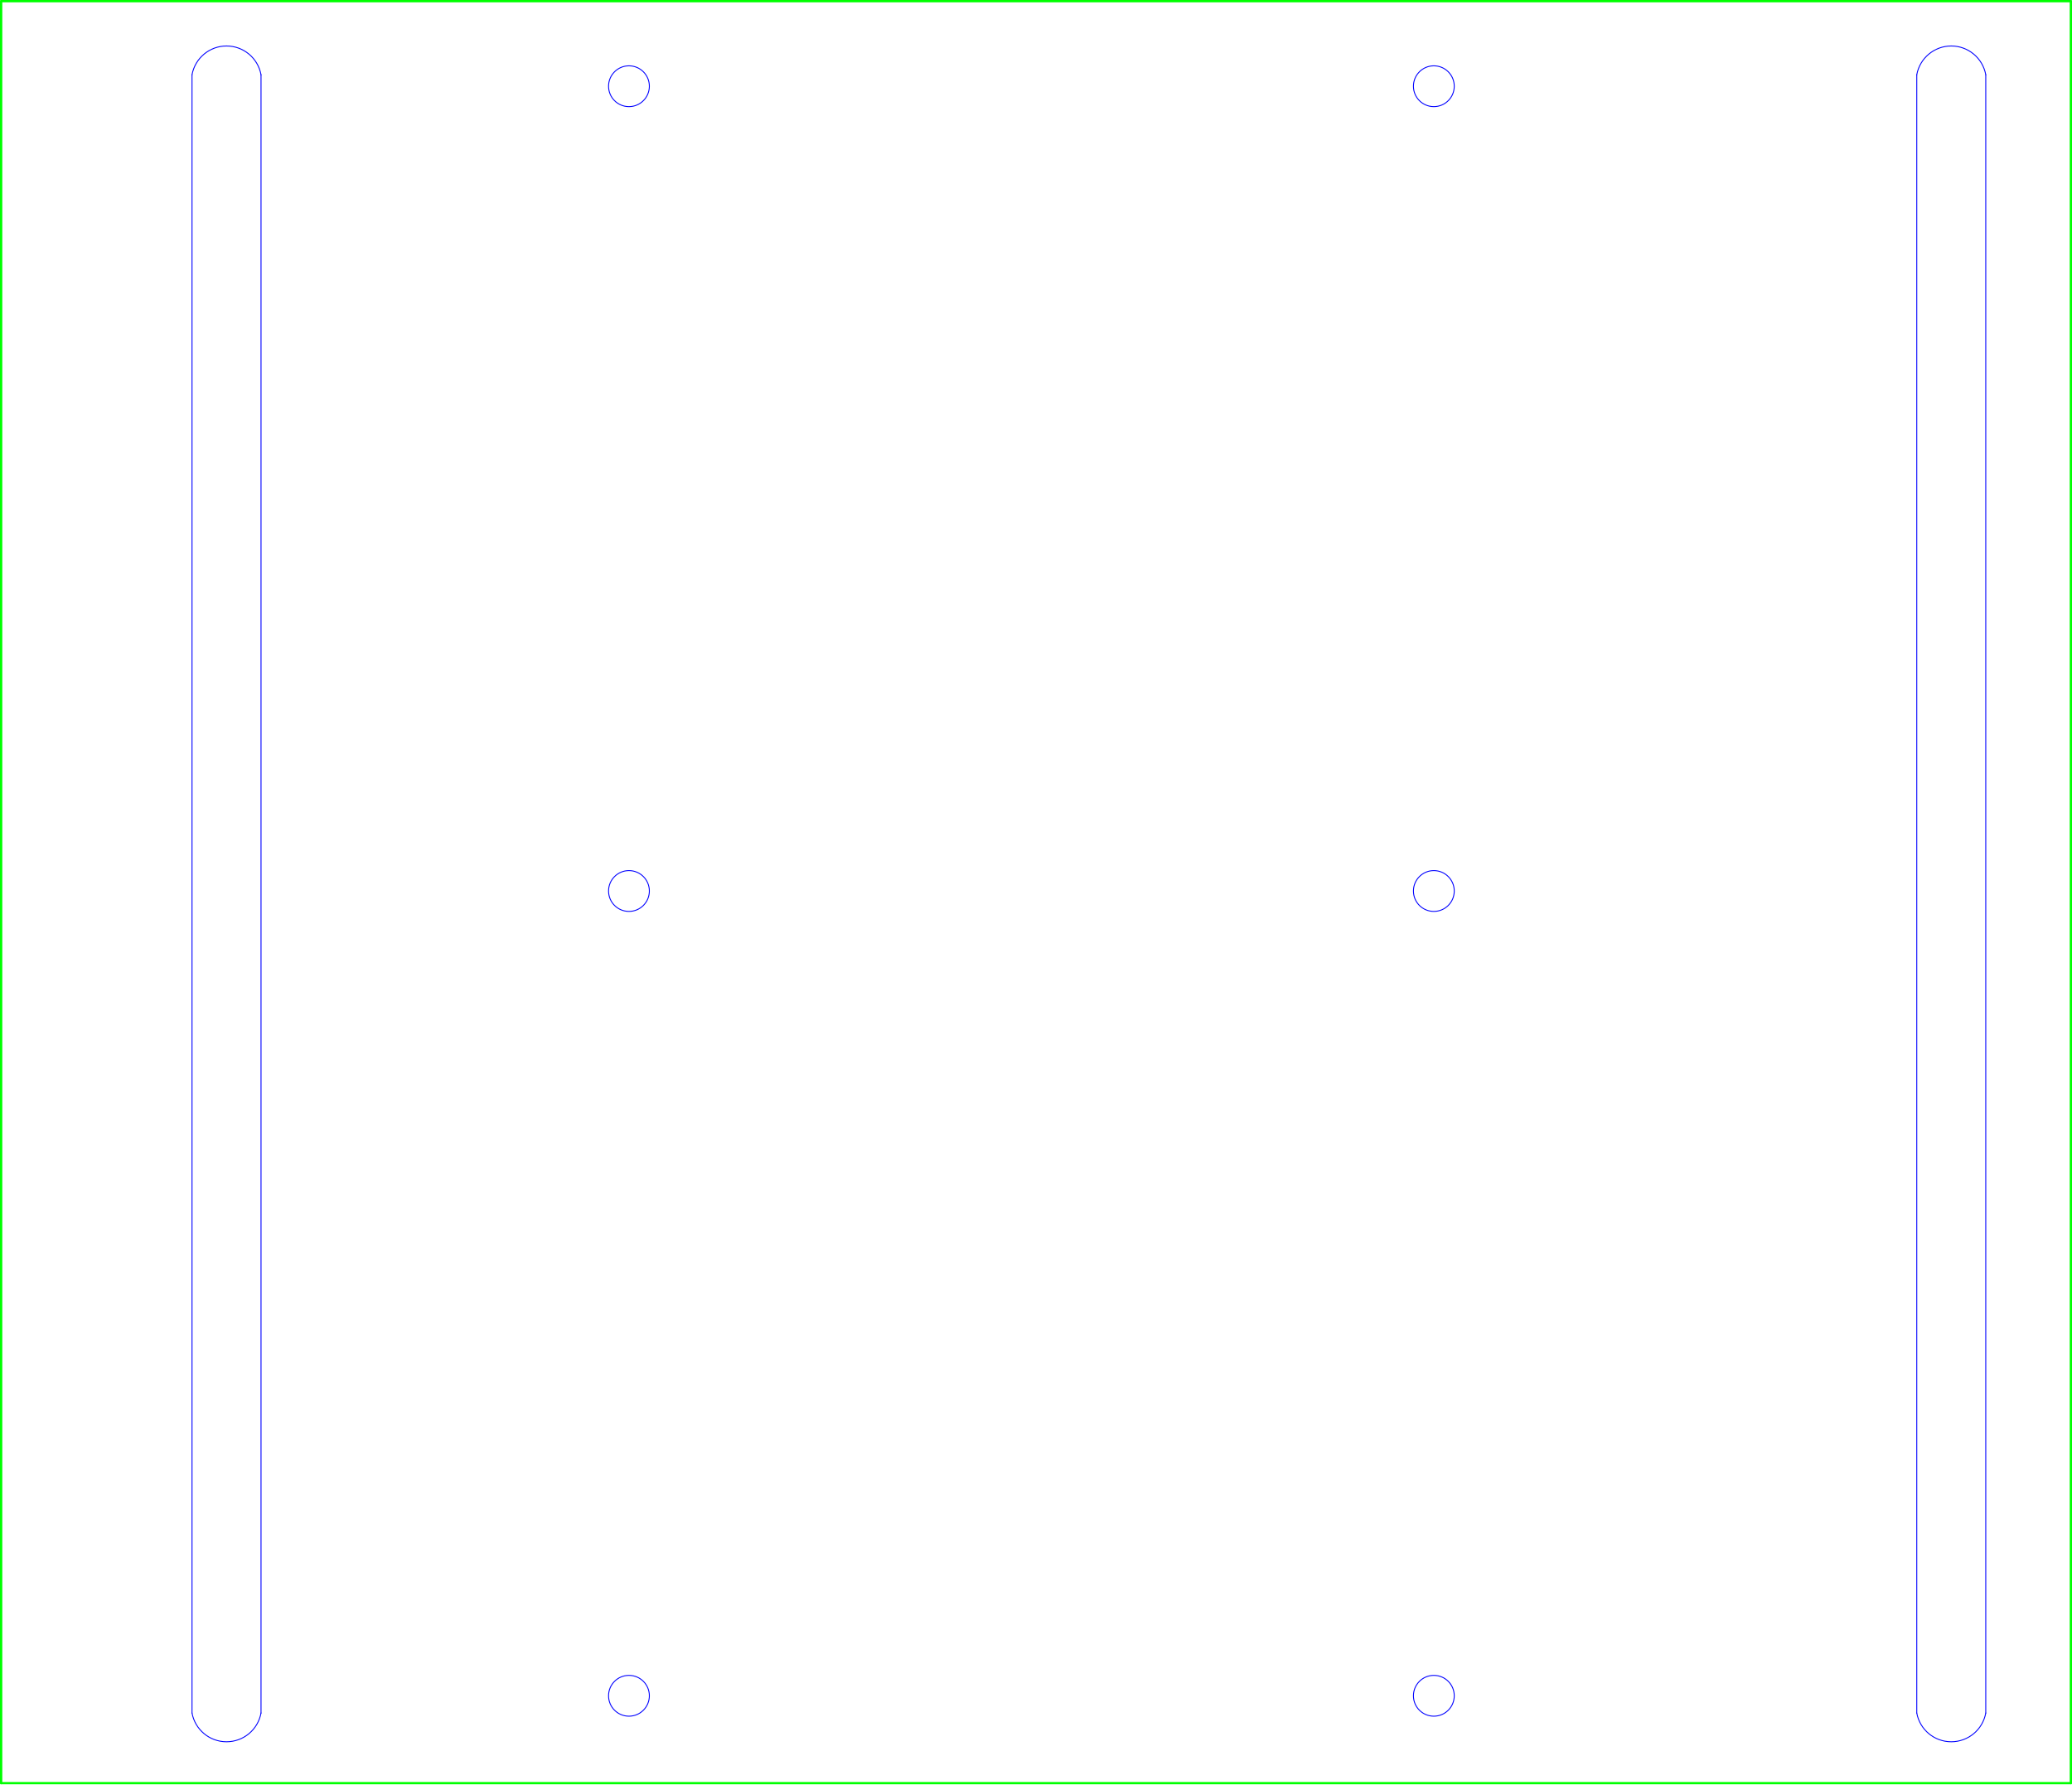
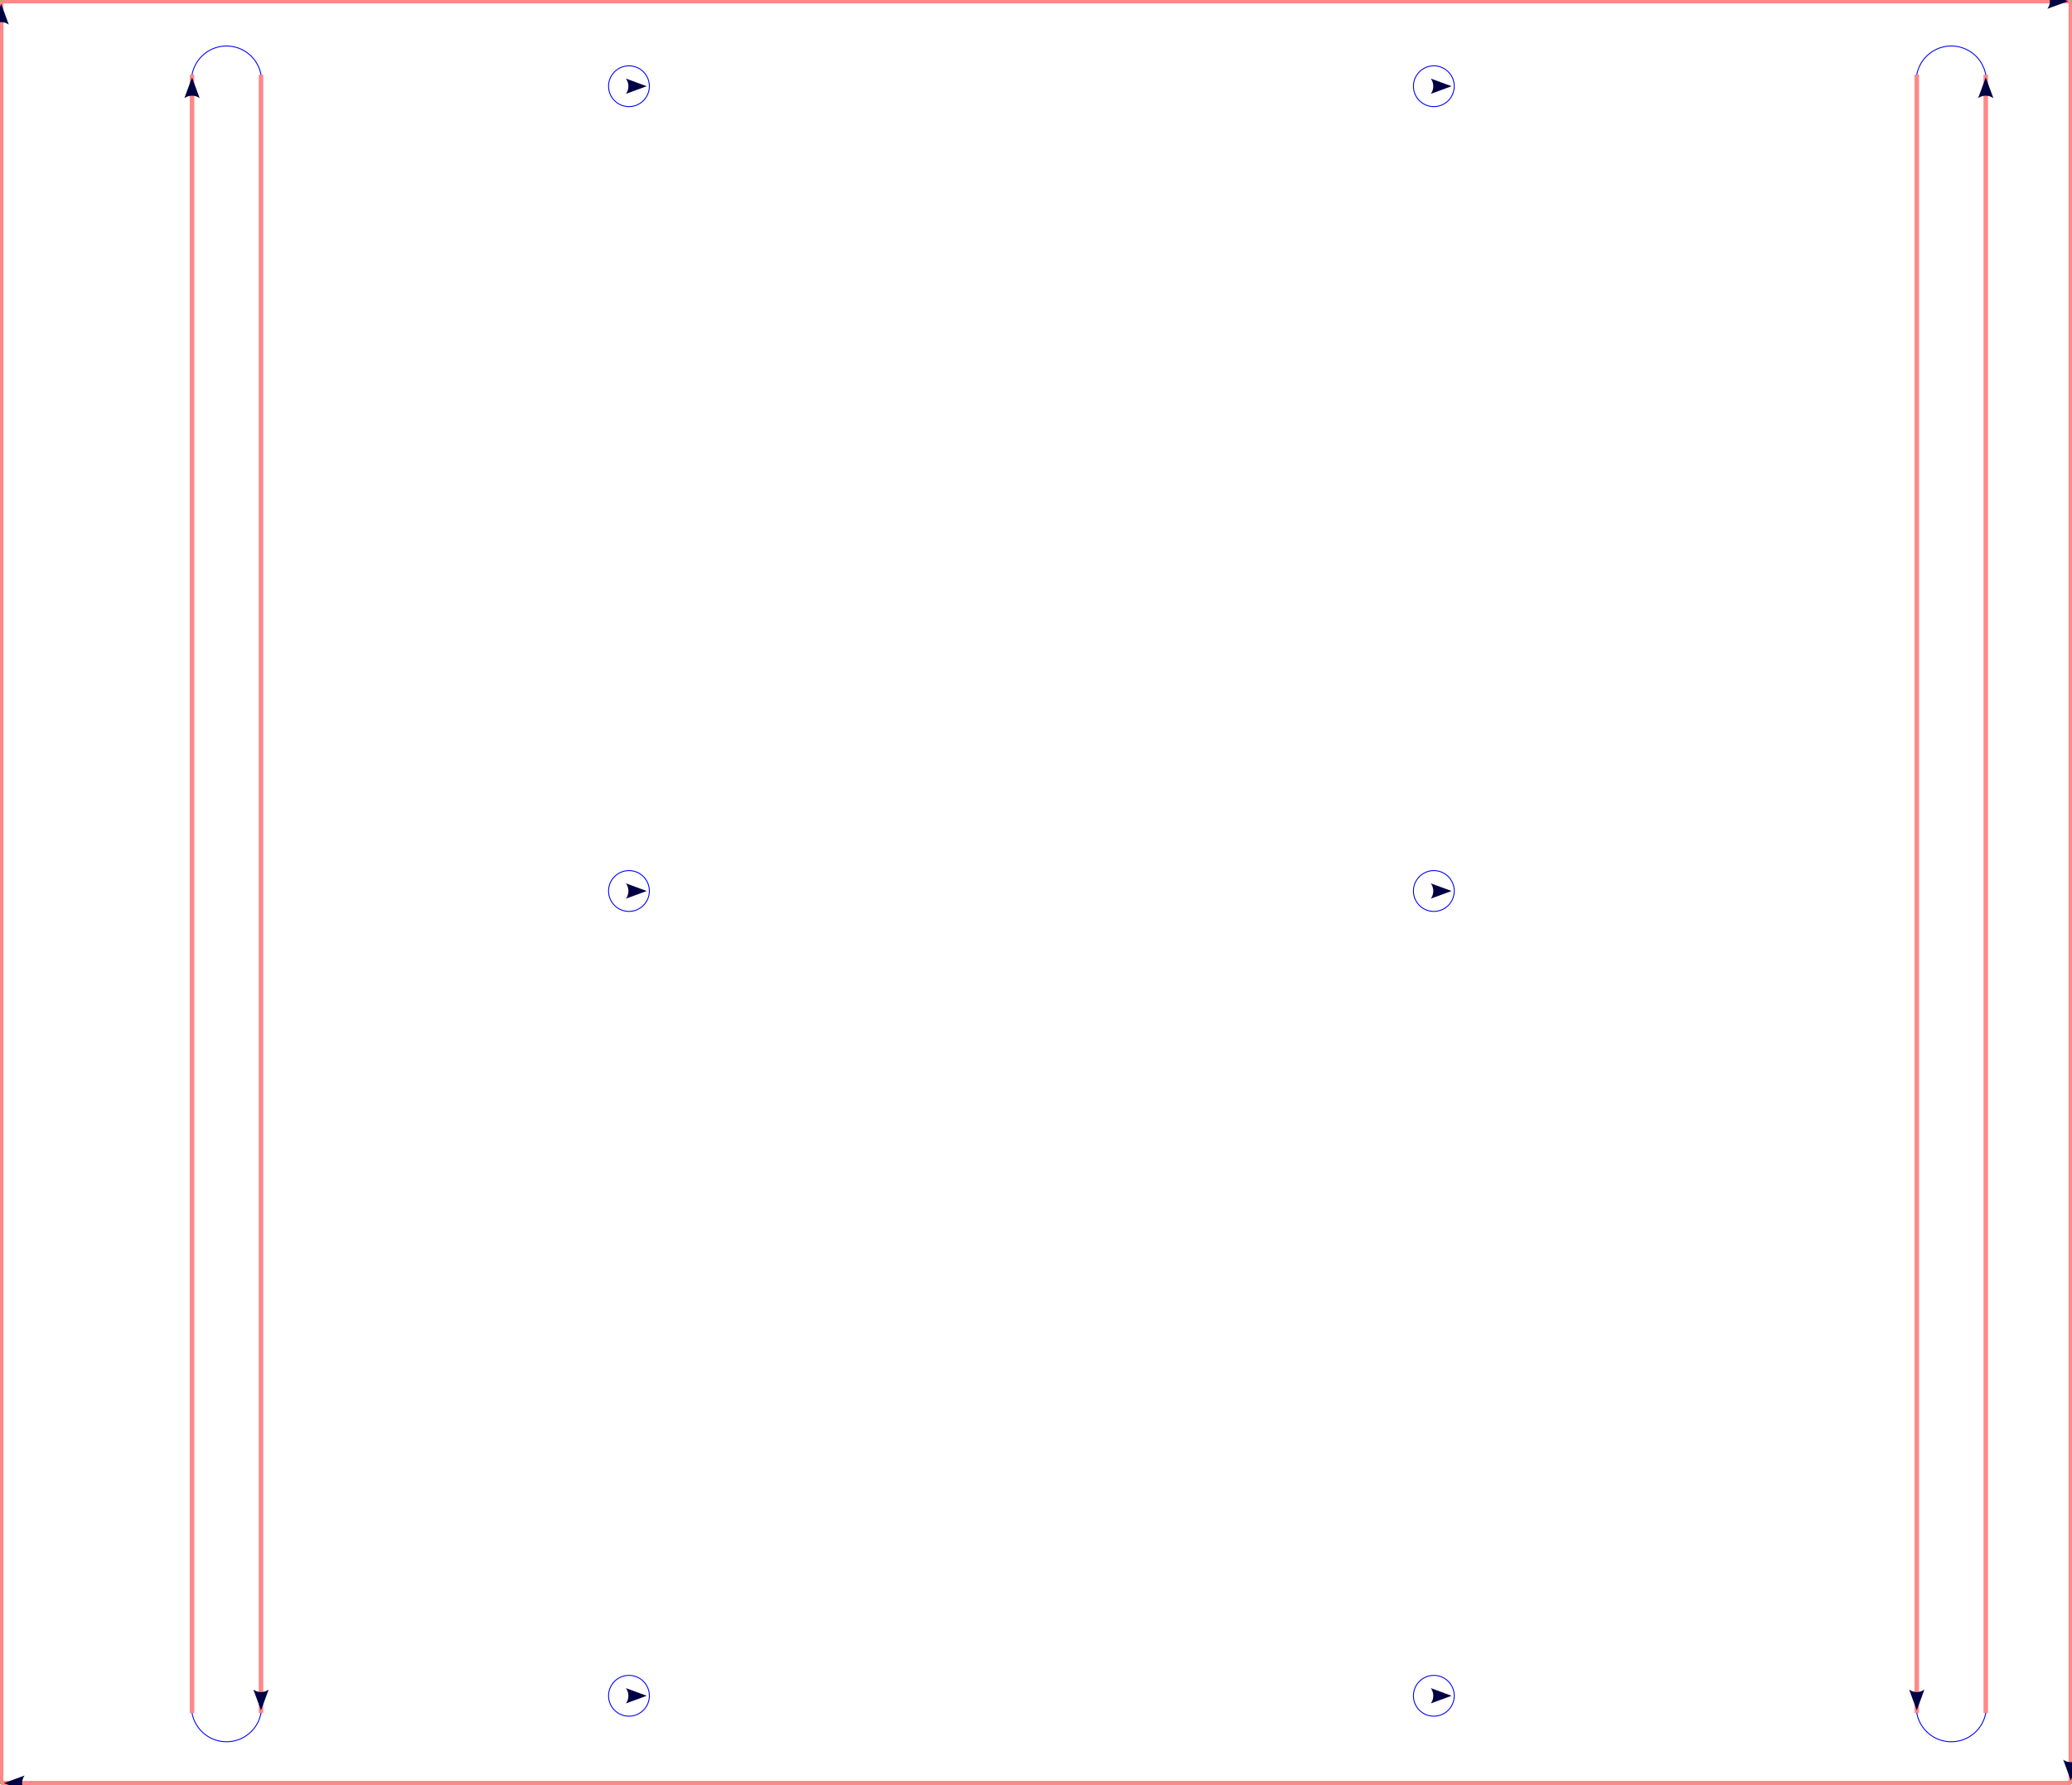
- <svg xmlns="http://www.w3.org/2000/svg" version="1.1" width="457.708mm" height="394.208mm" viewBox="-11.938 -374.65 457.708 394.208">
-   <defs>
-     <style type="text/css">
- 
+ <svg xmlns="http://www.w3.org/2000/svg" version="1.1" width="457.708mm" height="394.208mm" viewBox="-11.938 -374.65 457.708 394.208" id="svg2">
+   <defs id="defs8">
+     <style type="text/css" id="style10">
path.l20 {stroke:#00ff00; fill:none; }
line.l20 {stroke:#00ff00; fill:none; }
circle.l20 {stroke:#00ff00; fill:none; }
circle.j20 {fill:#00ff00; }
rect.l20 {fill:#00ff00; }
text.l20 {font-family:sans-serif; fill:#00ff00; }
polygon.l20 {fill:#00ff00; }
path.l21 {stroke:#0000ff; fill:none; }
line.l21 {stroke:#0000ff; fill:none; }
circle.l21 {stroke:#0000ff; fill:none; }
circle.j21 {fill:#0000ff; }
rect.l21 {fill:#0000ff; }
text.l21 {font-family:sans-serif; fill:#0000ff; }
polygon.l21 {fill:#0000ff; }
- 
</style>
  </defs>
-   <g id="surface0">
-     <circle class="l21" cx="127" cy="-177.8" r="4.508" style="stroke-width:0.203" />
-     <circle class="l21" cx="127" cy="-355.6" r="4.508" style="stroke-width:0.203" />
-     <circle class="l21" cx="304.8" cy="-355.6" r="4.508" style="stroke-width:0.203" />
-     <circle class="l21" cx="304.8" cy="-177.8" r="4.508" style="stroke-width:0.203" />
-     <circle class="l21" cx="304.8" cy="0" r="4.508" style="stroke-width:0.203" />
-     <circle class="l21" cx="127" cy="0" r="4.508" style="stroke-width:0.203" />
-     <line class="l20" x1="-11.684" y1="19.304" x2="-11.684" y2="-374.396" style="stroke-width:0.508; stroke-linecap:round" />
-     <line class="l20" x1="-11.684" y1="-374.396" x2="445.516" y2="-374.396" style="stroke-width:0.508; stroke-linecap:round" />
-     <line class="l20" x1="445.516" y1="-374.396" x2="445.516" y2="19.304" style="stroke-width:0.508; stroke-linecap:round" />
-     <line class="l20" x1="445.516" y1="19.304" x2="-11.684" y2="19.304" style="stroke-width:0.508; stroke-linecap:round" />
-     <line class="l21" x1="30.48" y1="3.81" x2="30.48" y2="-358.14" style="stroke-width:0.203; stroke-linecap:round" />
-     <path class="l21" d="M 45.72,-358.14 A 7.747 7.747 0 0 0 30.48,-358.14" style="stroke-width:0.203; stroke-linecap:round" />
-     <line class="l21" x1="45.72" y1="-358.14" x2="45.72" y2="3.81" style="stroke-width:0.203; stroke-linecap:round" />
-     <path class="l21" d="M 30.48,3.81 A 7.747 7.747 0 0 0 45.72,3.81" style="stroke-width:0.203; stroke-linecap:round" />
-     <path class="l21" d="M 411.48,3.81 A 7.747 7.747 0 0 0 426.72,3.81" style="stroke-width:0.203; stroke-linecap:round" />
-     <line class="l21" x1="426.72" y1="3.81" x2="426.72" y2="-358.14" style="stroke-width:0.203; stroke-linecap:round" />
-     <path class="l21" d="M 426.72,-358.14 A 7.747 7.747 0 0 0 411.48,-358.14" style="stroke-width:0.203; stroke-linecap:round" />
-     <line class="l21" x1="411.48" y1="-358.14" x2="411.48" y2="3.81" style="stroke-width:0.203; stroke-linecap:round" />
+   <g id="layer1">
+     <g transform="translate(-7.7199504e-8,-1.2235633e-5)" id="surface0">
+       <path style="fill:none;stroke:#0000ff;stroke-width:0.203" d="m 131.508,-177.8 c 0,2.49 -2.019,4.508 -4.508,4.508 -2.49,0 -4.508,-2.019 -4.508,-4.508 0,-2.49 2.019,-4.508 4.508,-4.508 2.49,0 4.508,2.019 4.508,4.508 z" id="circle13" />
+       <path style="fill:none;stroke:#0000ff;stroke-width:0.203" d="m 131.508,-355.6 c 0,2.49 -2.019,4.508 -4.508,4.508 -2.49,0 -4.508,-2.019 -4.508,-4.508 0,-2.49 2.019,-4.508 4.508,-4.508 2.49,0 4.508,2.019 4.508,4.508 z" id="circle15" />
+       <path style="fill:none;stroke:#0000ff;stroke-width:0.203" d="m 309.308,-355.6 c 0,2.49 -2.019,4.508 -4.508,4.508 -2.49,0 -4.508,-2.019 -4.508,-4.508 0,-2.49 2.019,-4.508 4.508,-4.508 2.49,0 4.508,2.019 4.508,4.508 z" id="circle17" />
+       <path style="fill:none;stroke:#0000ff;stroke-width:0.203" d="m 309.308,-177.8 c 0,2.49 -2.019,4.508 -4.508,4.508 -2.49,0 -4.508,-2.019 -4.508,-4.508 0,-2.49 2.019,-4.508 4.508,-4.508 2.49,0 4.508,2.019 4.508,4.508 z" id="circle19" />
+       <path style="fill:none;stroke:#0000ff;stroke-width:0.203" d="m 309.308,0 c 0,2.49 -2.019,4.509 -4.508,4.509 -2.49,0 -4.508,-2.019 -4.508,-4.509 0,-2.49 2.019,-4.509 4.508,-4.509 2.49,0 4.508,2.019 4.508,4.509 z" id="circle21" />
+       <path style="fill:none;stroke:#0000ff;stroke-width:0.203" d="m 131.508,0 c 0,2.49 -2.019,4.509 -4.508,4.509 -2.49,0 -4.508,-2.019 -4.508,-4.509 0,-2.49 2.019,-4.509 4.508,-4.509 2.49,0 4.508,2.019 4.508,4.509 z" id="circle23" />
+       <path style="fill:none;stroke:#00ff00;stroke-width:0.508;stroke-linecap:round" d="m -11.684,19.304 0,-393.7" id="line25" />
+       <path style="fill:none;stroke:#00ff00;stroke-width:0.508;stroke-linecap:round" d="m -11.684,-374.396 457.2,0" id="line27" />
+       <path style="fill:none;stroke:#00ff00;stroke-width:0.508;stroke-linecap:round" d="m 445.516,-374.396 0,393.7" id="line29" />
+       <path style="fill:none;stroke:#00ff00;stroke-width:0.508;stroke-linecap:round" d="m 445.516,19.304 -457.2,0" id="line31" />
+       <path style="fill:none;stroke:#0000ff;stroke-width:0.203;stroke-linecap:round" d="m 30.48,3.81 0,-361.95" id="line33" />
+       <path class="l21" d="M 45.72,-358.14 A 7.747 7.747 0 0 0 30.48,-358.14" style="stroke-width:0.203; stroke-linecap:round" id="path35" />
+       <path style="fill:none;stroke:#0000ff;stroke-width:0.203;stroke-linecap:round" d="m 45.72,-358.14 0,361.95" id="line37" />
+       <path class="l21" d="M 30.48,3.81 A 7.747 7.747 0 0 0 45.72,3.81" style="stroke-width:0.203; stroke-linecap:round" id="path39" />
+       <path class="l21" d="M 411.48,3.81 A 7.747 7.747 0 0 0 426.72,3.81" style="stroke-width:0.203; stroke-linecap:round" id="path41" />
+       <path style="fill:none;stroke:#0000ff;stroke-width:0.203;stroke-linecap:round" d="m 426.72,3.81 0,-361.95" id="line43" />
+       <path class="l21" d="M 426.72,-358.14 A 7.747 7.747 0 0 0 411.48,-358.14" style="stroke-width:0.203; stroke-linecap:round" id="path45" />
+       <path style="fill:none;stroke:#0000ff;stroke-width:0.203;stroke-linecap:round" d="m 411.48,-358.14 0,361.95" id="line47" />
+     </g>
+     <g transform="translate(-28.39634,-1354.672)" gcodetools="Gcodetools orientation group" id="g3089">
+       <g gcodetools="Gcodetools orientation point (2 points)" id="g3091">
+         <path d="m 0,1396.8 2.938,-6.344 0.812,1.906 6.844,-6.844 0,0 0.688,0.688 -6.844,6.844 1.906,0.812 z" gcodetools="Gcodetools orientation point arrow" style="fill:#000000;stroke:none" id="path3093" />
+         <text gcodetools="Gcodetools orientation point text" style="font-size:10px;font-style:normal;font-variant:normal;font-weight:normal;font-stretch:normal;fill:#000000;fill-opacity:1;stroke:none;font-family:DejaVu Sans" x="10" y="1386.8" xml:space="preserve" id="text3095">
+           <tspan x="10" y="1386.8" id="tspan3097">(0.0; 0.0; 0.0)</tspan>
+         </text>
+       </g>
+       <g gcodetools="Gcodetools orientation point (2 points)" id="g3099">
+         <path d="m 450,1396.8 2.938,-6.344 0.812,1.906 6.844,-6.844 0,0 0.688,0.688 -6.844,6.844 1.906,0.812 z" gcodetools="Gcodetools orientation point arrow" style="fill:#000000;stroke:none" id="path3101" />
+         <text gcodetools="Gcodetools orientation point text" style="font-size:10px;font-style:normal;font-variant:normal;font-weight:normal;font-stretch:normal;fill:#000000;fill-opacity:1;stroke:none;font-family:DejaVu Sans" x="460" y="1386.8" xml:space="preserve" id="text3103">
+           <tspan x="460" y="1386.8" id="tspan3105">(15.950; 0.0; 0.0010000000475)</tspan>
+         </text>
+       </g>
+     </g>
+     <g id="g3177" transform="matrix(1,0,0,1,1430.445,1518.821)" gcodetools="Gcodetools tool definition">
+       <path id="path3179" d="m -20,-20 l 400,0 0,370 -400,0 z " style="fill:#00ff00;fill-opacity:0.5;stroke:#444444; stroke-width:1px;" gcodetools="Gcodetools tool background" />
+       <g id="g3181" gcodetools="Gcodetools tool parameter">
+         <text id="text3183" xml:space="preserve" y="0" x="0" style="font-family:DejaVu Sans;font-style:normal;font-variant:normal;font-weight:normal;font-stretch:normal;font-family:DejaVu Sans;fill:#000000;fill-opacity:1;stroke:none;font-size:20px;" gcodetools="Gcodetools tool definition field name">
+           <tspan id="tspan3185" y="0" x="0">name</tspan>
+         </text>
+         <text id="text3187" xml:space="preserve" y="0" x="150" style="font-family:DejaVu Sans;font-style:normal;font-variant:normal;font-weight:normal;font-stretch:normal;font-family:DejaVu Sans;fill:#000000;fill-opacity:1;stroke:none;font-size:20px;" gcodetools="Gcodetools tool definition field value">
+           <tspan id="tspan3189" y="0" x="150">Default tool</tspan>
+         </text>
+       </g>
+       <g id="g3191" gcodetools="Gcodetools tool parameter">
+         <text id="text3193" xml:space="preserve" y="20" x="0" style="font-family:DejaVu Sans;font-style:normal;font-variant:normal;font-weight:normal;font-stretch:normal;font-family:DejaVu Sans;fill:#000000;fill-opacity:1;stroke:none;font-size:10px;" gcodetools="Gcodetools tool definition field name">
+           <tspan id="tspan3195" y="20" x="0">id</tspan>
+         </text>
+         <text id="text3197" xml:space="preserve" y="20" x="150" style="font-family:DejaVu Sans;font-style:normal;font-variant:normal;font-weight:normal;font-stretch:normal;font-family:DejaVu Sans;fill:#000000;fill-opacity:1;stroke:none;font-size:10px;" gcodetools="Gcodetools tool definition field value">
+           <tspan id="tspan3199" y="20" x="150">default tool</tspan>
+         </text>
+       </g>
+       <g id="g3201" gcodetools="Gcodetools tool parameter">
+         <text id="text3203" xml:space="preserve" y="35" x="0" style="font-family:DejaVu Sans;font-style:normal;font-variant:normal;font-weight:normal;font-stretch:normal;font-family:DejaVu Sans;fill:#000000;fill-opacity:1;stroke:none;font-size:10px;" gcodetools="Gcodetools tool definition field name">
+           <tspan id="tspan3205" y="35" x="0">diameter</tspan>
+         </text>
+         <text id="text3207" xml:space="preserve" y="35" x="150" style="font-family:DejaVu Sans;font-style:normal;font-variant:normal;font-weight:normal;font-stretch:normal;font-family:DejaVu Sans;fill:#000000;fill-opacity:1;stroke:none;font-size:10px;" gcodetools="Gcodetools tool definition field value">
+           <tspan id="tspan3209" y="35" x="150">10.0</tspan>
+         </text>
+       </g>
+       <g id="g3211" gcodetools="Gcodetools tool parameter">
+         <text id="text3213" xml:space="preserve" y="50" x="0" style="font-family:DejaVu Sans;font-style:normal;font-variant:normal;font-weight:normal;font-stretch:normal;font-family:DejaVu Sans;fill:#000000;fill-opacity:1;stroke:none;font-size:10px;" gcodetools="Gcodetools tool definition field name">
+           <tspan id="tspan3215" y="50" x="0">feed</tspan>
+         </text>
+         <text id="text3217" xml:space="preserve" y="50" x="150" style="font-family:DejaVu Sans;font-style:normal;font-variant:normal;font-weight:normal;font-stretch:normal;font-family:DejaVu Sans;fill:#000000;fill-opacity:1;stroke:none;font-size:10px;" gcodetools="Gcodetools tool definition field value">
+           <tspan id="tspan3219" y="50" x="150">400.0</tspan>
+         </text>
+       </g>
+       <g id="g3221" gcodetools="Gcodetools tool parameter">
+         <text id="text3223" xml:space="preserve" y="65" x="0" style="font-family:DejaVu Sans;font-style:normal;font-variant:normal;font-weight:normal;font-stretch:normal;font-family:DejaVu Sans;fill:#000000;fill-opacity:1;stroke:none;font-size:10px;" gcodetools="Gcodetools tool definition field name">
+           <tspan id="tspan3225" y="65" x="0">shape</tspan>
+         </text>
+         <text id="text3227" xml:space="preserve" y="65" x="150" style="font-family:DejaVu Sans;font-style:normal;font-variant:normal;font-weight:normal;font-stretch:normal;font-family:DejaVu Sans;fill:#000000;fill-opacity:1;stroke:none;font-size:10px;" gcodetools="Gcodetools tool definition field value">
+           <tspan id="tspan3229" y="65" x="150">10</tspan>
+         </text>
+       </g>
+       <g id="g3231" gcodetools="Gcodetools tool parameter">
+         <text id="text3233" xml:space="preserve" y="80" x="0" style="font-family:DejaVu Sans;font-style:normal;font-variant:normal;font-weight:normal;font-stretch:normal;font-family:DejaVu Sans;fill:#000000;fill-opacity:1;stroke:none;font-size:10px;" gcodetools="Gcodetools tool definition field name">
+           <tspan id="tspan3235" y="80" x="0">penetration angle</tspan>
+         </text>
+         <text id="text3237" xml:space="preserve" y="80" x="150" style="font-family:DejaVu Sans;font-style:normal;font-variant:normal;font-weight:normal;font-stretch:normal;font-family:DejaVu Sans;fill:#000000;fill-opacity:1;stroke:none;font-size:10px;" gcodetools="Gcodetools tool definition field value">
+           <tspan id="tspan3239" y="80" x="150">90.0</tspan>
+         </text>
+       </g>
+       <g id="g3241" gcodetools="Gcodetools tool parameter">
+         <text id="text3243" xml:space="preserve" y="95" x="0" style="font-family:DejaVu Sans;font-style:normal;font-variant:normal;font-weight:normal;font-stretch:normal;font-family:DejaVu Sans;fill:#000000;fill-opacity:1;stroke:none;font-size:10px;" gcodetools="Gcodetools tool definition field name">
+           <tspan id="tspan3245" y="95" x="0">penetration feed</tspan>
+         </text>
+         <text id="text3247" xml:space="preserve" y="95" x="150" style="font-family:DejaVu Sans;font-style:normal;font-variant:normal;font-weight:normal;font-stretch:normal;font-family:DejaVu Sans;fill:#000000;fill-opacity:1;stroke:none;font-size:10px;" gcodetools="Gcodetools tool definition field value">
+           <tspan id="tspan3249" y="95" x="150">100.0</tspan>
+         </text>
+       </g>
+       <g id="g3251" gcodetools="Gcodetools tool parameter">
+         <text id="text3253" xml:space="preserve" y="110" x="0" style="font-family:DejaVu Sans;font-style:normal;font-variant:normal;font-weight:normal;font-stretch:normal;font-family:DejaVu Sans;fill:#000000;fill-opacity:1;stroke:none;font-size:10px;" gcodetools="Gcodetools tool definition field name">
+           <tspan id="tspan3255" y="110" x="0">passing feed</tspan>
+         </text>
+         <text id="text3257" xml:space="preserve" y="110" x="150" style="font-family:DejaVu Sans;font-style:normal;font-variant:normal;font-weight:normal;font-stretch:normal;font-family:DejaVu Sans;fill:#000000;fill-opacity:1;stroke:none;font-size:10px;" gcodetools="Gcodetools tool definition field value">
+           <tspan id="tspan3259" y="110" x="150">800</tspan>
+         </text>
+       </g>
+       <g id="g3261" gcodetools="Gcodetools tool parameter">
+         <text id="text3263" xml:space="preserve" y="125" x="0" style="font-family:DejaVu Sans;font-style:normal;font-variant:normal;font-weight:normal;font-stretch:normal;font-family:DejaVu Sans;fill:#000000;fill-opacity:1;stroke:none;font-size:10px;" gcodetools="Gcodetools tool definition field name">
+           <tspan id="tspan3265" y="125" x="0">depth step</tspan>
+         </text>
+         <text id="text3267" xml:space="preserve" y="125" x="150" style="font-family:DejaVu Sans;font-style:normal;font-variant:normal;font-weight:normal;font-stretch:normal;font-family:DejaVu Sans;fill:#000000;fill-opacity:1;stroke:none;font-size:10px;" gcodetools="Gcodetools tool definition field value">
+           <tspan id="tspan3269" y="125" x="150">1.0</tspan>
+         </text>
+       </g>
+       <g id="g3271" gcodetools="Gcodetools tool parameter">
+         <text id="text3273" xml:space="preserve" y="140" x="0" style="font-family:DejaVu Sans;font-style:normal;font-variant:normal;font-weight:normal;font-stretch:normal;font-family:DejaVu Sans;fill:#000000;fill-opacity:1;stroke:none;font-size:10px;" gcodetools="Gcodetools tool definition field name">
+           <tspan id="tspan3275" y="140" x="0">in trajectotry</tspan>
+         </text>
+         <text id="text3277" xml:space="preserve" y="140" x="150" style="font-family:DejaVu Sans;font-style:normal;font-variant:normal;font-weight:normal;font-stretch:normal;font-family:DejaVu Sans;fill:#000000;fill-opacity:1;stroke:none;font-size:10px;" gcodetools="Gcodetools tool definition field value">
+           <tspan id="tspan3279" y="140" x="150">(None)</tspan>
+         </text>
+       </g>
+       <g id="g3281" gcodetools="Gcodetools tool parameter">
+         <text id="text3283" xml:space="preserve" y="155" x="0" style="font-family:DejaVu Sans;font-style:normal;font-variant:normal;font-weight:normal;font-stretch:normal;font-family:DejaVu Sans;fill:#000000;fill-opacity:1;stroke:none;font-size:10px;" gcodetools="Gcodetools tool definition field name">
+           <tspan id="tspan3285" y="155" x="0">out trajectotry</tspan>
+         </text>
+         <text id="text3287" xml:space="preserve" y="155" x="150" style="font-family:DejaVu Sans;font-style:normal;font-variant:normal;font-weight:normal;font-stretch:normal;font-family:DejaVu Sans;fill:#000000;fill-opacity:1;stroke:none;font-size:10px;" gcodetools="Gcodetools tool definition field value">
+           <tspan id="tspan3289" y="155" x="150">(None)</tspan>
+         </text>
+       </g>
+       <g id="g3291" gcodetools="Gcodetools tool parameter">
+         <text id="text3293" xml:space="preserve" y="170" x="0" style="font-family:DejaVu Sans;font-style:normal;font-variant:normal;font-weight:normal;font-stretch:normal;font-family:DejaVu Sans;fill:#000000;fill-opacity:1;stroke:none;font-size:10px;" gcodetools="Gcodetools tool definition field name">
+           <tspan id="tspan3295" y="170" x="0">gcode before path</tspan>
+         </text>
+         <text id="text3297" xml:space="preserve" y="170" x="150" style="font-family:DejaVu Sans;font-style:normal;font-variant:normal;font-weight:normal;font-stretch:normal;font-family:DejaVu Sans;fill:#000000;fill-opacity:1;stroke:none;font-size:10px;" gcodetools="Gcodetools tool definition field value">
+           <tspan id="tspan3299" y="170" x="150">(None)</tspan>
+         </text>
+       </g>
+       <g id="g3301" gcodetools="Gcodetools tool parameter">
+         <text id="text3303" xml:space="preserve" y="185" x="0" style="font-family:DejaVu Sans;font-style:normal;font-variant:normal;font-weight:normal;font-stretch:normal;font-family:DejaVu Sans;fill:#000000;fill-opacity:1;stroke:none;font-size:10px;" gcodetools="Gcodetools tool definition field name">
+           <tspan id="tspan3305" y="185" x="0">gcode after path</tspan>
+         </text>
+         <text id="text3307" xml:space="preserve" y="185" x="150" style="font-family:DejaVu Sans;font-style:normal;font-variant:normal;font-weight:normal;font-stretch:normal;font-family:DejaVu Sans;fill:#000000;fill-opacity:1;stroke:none;font-size:10px;" gcodetools="Gcodetools tool definition field value">
+           <tspan id="tspan3309" y="185" x="150">(None)</tspan>
+         </text>
+       </g>
+       <g id="g3311" gcodetools="Gcodetools tool parameter">
+         <text id="text3313" xml:space="preserve" y="200" x="0" style="font-family:DejaVu Sans;font-style:normal;font-variant:normal;font-weight:normal;font-stretch:normal;font-family:DejaVu Sans;fill:#000000;fill-opacity:1;stroke:none;font-size:10px;" gcodetools="Gcodetools tool definition field name">
+           <tspan id="tspan3315" y="200" x="0">sog</tspan>
+         </text>
+         <text id="text3317" xml:space="preserve" y="200" x="150" style="font-family:DejaVu Sans;font-style:normal;font-variant:normal;font-weight:normal;font-stretch:normal;font-family:DejaVu Sans;fill:#000000;fill-opacity:1;stroke:none;font-size:10px;" gcodetools="Gcodetools tool definition field value">
+           <tspan id="tspan3319" y="200" x="150">(None)</tspan>
+         </text>
+       </g>
+       <g id="g3321" gcodetools="Gcodetools tool parameter">
+         <text id="text3323" xml:space="preserve" y="215" x="0" style="font-family:DejaVu Sans;font-style:normal;font-variant:normal;font-weight:normal;font-stretch:normal;font-family:DejaVu Sans;fill:#000000;fill-opacity:1;stroke:none;font-size:10px;" gcodetools="Gcodetools tool definition field name">
+           <tspan id="tspan3325" y="215" x="0">spinlde rpm</tspan>
+         </text>
+         <text id="text3327" xml:space="preserve" y="215" x="150" style="font-family:DejaVu Sans;font-style:normal;font-variant:normal;font-weight:normal;font-stretch:normal;font-family:DejaVu Sans;fill:#000000;fill-opacity:1;stroke:none;font-size:10px;" gcodetools="Gcodetools tool definition field value">
+           <tspan id="tspan3329" y="215" x="150">(None)</tspan>
+         </text>
+       </g>
+       <g id="g3331" gcodetools="Gcodetools tool parameter">
+         <text id="text3333" xml:space="preserve" y="230" x="0" style="font-family:DejaVu Sans;font-style:normal;font-variant:normal;font-weight:normal;font-stretch:normal;font-family:DejaVu Sans;fill:#000000;fill-opacity:1;stroke:none;font-size:10px;" gcodetools="Gcodetools tool definition field name">
+           <tspan id="tspan3335" y="230" x="0">CW or CCW</tspan>
+         </text>
+         <text id="text3337" xml:space="preserve" y="230" x="150" style="font-family:DejaVu Sans;font-style:normal;font-variant:normal;font-weight:normal;font-stretch:normal;font-family:DejaVu Sans;fill:#000000;fill-opacity:1;stroke:none;font-size:10px;" gcodetools="Gcodetools tool definition field value">
+           <tspan id="tspan3339" y="230" x="150">(None)</tspan>
+         </text>
+       </g>
+       <g id="g3341" gcodetools="Gcodetools tool parameter">
+         <text id="text3343" xml:space="preserve" y="245" x="0" style="font-family:DejaVu Sans;font-style:normal;font-variant:normal;font-weight:normal;font-stretch:normal;font-family:DejaVu Sans;fill:#000000;fill-opacity:1;stroke:none;font-size:10px;" gcodetools="Gcodetools tool definition field name">
+           <tspan id="tspan3345" y="245" x="0">tool change gcode</tspan>
+         </text>
+         <text id="text3347" xml:space="preserve" y="245" x="150" style="font-family:DejaVu Sans;font-style:normal;font-variant:normal;font-weight:normal;font-stretch:normal;font-family:DejaVu Sans;fill:#000000;fill-opacity:1;stroke:none;font-size:10px;" gcodetools="Gcodetools tool definition field value">
+           <tspan id="tspan3349" y="245" x="150">(None)</tspan>
+         </text>
+       </g>
+       <g id="g3351" gcodetools="Gcodetools tool parameter">
+         <text id="text3353" xml:space="preserve" y="260" x="0" style="font-family:DejaVu Sans;font-style:normal;font-variant:normal;font-weight:normal;font-stretch:normal;font-family:DejaVu Sans;fill:#000000;fill-opacity:1;stroke:none;font-size:10px;" gcodetools="Gcodetools tool definition field name">
+           <tspan id="tspan3355" y="260" x="0">4th axis meaning</tspan>
+         </text>
+         <text id="text3357" xml:space="preserve" y="260" x="150" style="font-family:DejaVu Sans;font-style:normal;font-variant:normal;font-weight:normal;font-stretch:normal;font-family:DejaVu Sans;fill:#000000;fill-opacity:1;stroke:none;font-size:10px;" gcodetools="Gcodetools tool definition field value">
+           <tspan id="tspan3359" y="260" x="150">(None)</tspan>
+         </text>
+       </g>
+       <g id="g3361" gcodetools="Gcodetools tool parameter">
+         <text id="text3363" xml:space="preserve" y="275" x="0" style="font-family:DejaVu Sans;font-style:normal;font-variant:normal;font-weight:normal;font-stretch:normal;font-family:DejaVu Sans;fill:#000000;fill-opacity:1;stroke:none;font-size:10px;" gcodetools="Gcodetools tool definition field name">
+           <tspan id="tspan3365" y="275" x="0">4th axis offset</tspan>
+         </text>
+         <text id="text3367" xml:space="preserve" y="275" x="150" style="font-family:DejaVu Sans;font-style:normal;font-variant:normal;font-weight:normal;font-stretch:normal;font-family:DejaVu Sans;fill:#000000;fill-opacity:1;stroke:none;font-size:10px;" gcodetools="Gcodetools tool definition field value">
+           <tspan id="tspan3369" y="275" x="150">0.0</tspan>
+         </text>
+       </g>
+       <g id="g3371" gcodetools="Gcodetools tool parameter">
+         <text id="text3373" xml:space="preserve" y="290" x="0" style="font-family:DejaVu Sans;font-style:normal;font-variant:normal;font-weight:normal;font-stretch:normal;font-family:DejaVu Sans;fill:#000000;fill-opacity:1;stroke:none;font-size:10px;" gcodetools="Gcodetools tool definition field name">
+           <tspan id="tspan3375" y="290" x="0">4th axis scale</tspan>
+         </text>
+         <text id="text3377" xml:space="preserve" y="290" x="150" style="font-family:DejaVu Sans;font-style:normal;font-variant:normal;font-weight:normal;font-stretch:normal;font-family:DejaVu Sans;fill:#000000;fill-opacity:1;stroke:none;font-size:10px;" gcodetools="Gcodetools tool definition field value">
+           <tspan id="tspan3379" y="290" x="150">1.0</tspan>
+         </text>
+       </g>
+       <g id="g3381" gcodetools="Gcodetools tool parameter">
+         <text id="text3383" xml:space="preserve" y="305" x="0" style="font-family:DejaVu Sans;font-style:normal;font-variant:normal;font-weight:normal;font-stretch:normal;font-family:DejaVu Sans;fill:#000000;fill-opacity:1;stroke:none;font-size:10px;" gcodetools="Gcodetools tool definition field name">
+           <tspan id="tspan3385" y="305" x="0">fine feed</tspan>
+         </text>
+         <text id="text3387" xml:space="preserve" y="305" x="150" style="font-family:DejaVu Sans;font-style:normal;font-variant:normal;font-weight:normal;font-stretch:normal;font-family:DejaVu Sans;fill:#000000;fill-opacity:1;stroke:none;font-size:10px;" gcodetools="Gcodetools tool definition field value">
+           <tspan id="tspan3389" y="305" x="150">800</tspan>
+         </text>
+       </g>
+     </g>
+     <g id="g3391" gcodetools="Preview group">
+       <path id="path3393" style="stroke:#f88;stroke-width:1;marker-end:url(#DrawCurveMarker);fill:none" gcodetools="Preview" d="M 411.48,-358.14 L 411.48,3.81" />
+       <path id="path3395" style="marker-start:url(#DrawCurveMarker_r);stroke:#8f8;stroke-width:1;fill:none" gcodetools="Preview" />
+       <path id="path3397" style="marker-start:url(#DrawCurveMarker_r);stroke:#88f;stroke-width:1;fill:none" gcodetools="Preview" />
+       <path id="path3399" style="marker-start:url(#DrawCurveMarker_r);stroke:#8f8;stroke-width:1;fill:none" gcodetools="Preview" />
+       <path id="path3401" style="marker-start:url(#DrawCurveMarker_r);stroke:#88f;stroke-width:1;fill:none" gcodetools="Preview" />
+       <path id="path3403" style="stroke:#f88;stroke-width:1;marker-end:url(#DrawCurveMarker);fill:none" gcodetools="Preview" d="M 426.72,3.81 L 426.72,-358.14" />
+       <path id="path3405" style="marker-start:url(#DrawCurveMarker_r);stroke:#8f8;stroke-width:1;fill:none" gcodetools="Preview" />
+       <path id="path3407" style="marker-start:url(#DrawCurveMarker_r);stroke:#88f;stroke-width:1;fill:none" gcodetools="Preview" />
+       <path id="path3409" style="marker-start:url(#DrawCurveMarker_r);stroke:#8f8;stroke-width:1;fill:none" gcodetools="Preview" />
+       <path id="path3411" style="marker-start:url(#DrawCurveMarker_r);stroke:#88f;stroke-width:1;fill:none" gcodetools="Preview" />
+       <path id="path3413" style="marker-start:url(#DrawCurveMarker_r);stroke:#8f8;stroke-width:1;fill:none" gcodetools="Preview" />
+       <path id="path3415" style="marker-start:url(#DrawCurveMarker_r);stroke:#88f;stroke-width:1;fill:none" gcodetools="Preview" />
+       <path id="path3417" style="marker-start:url(#DrawCurveMarker_r);stroke:#8f8;stroke-width:1;fill:none" gcodetools="Preview" />
+       <path id="path3419" style="marker-start:url(#DrawCurveMarker_r);stroke:#88f;stroke-width:1;fill:none" gcodetools="Preview" />
+       <path id="path3421" style="stroke:#f88;stroke-width:1;marker-end:url(#DrawCurveMarker);fill:none" gcodetools="Preview" d="M 45.72,-358.14 L 45.72,3.81" />
+       <path id="path3423" style="marker-start:url(#DrawCurveMarker_r);stroke:#8f8;stroke-width:1;fill:none" gcodetools="Preview" />
+       <path id="path3425" style="marker-start:url(#DrawCurveMarker_r);stroke:#88f;stroke-width:1;fill:none" gcodetools="Preview" />
+       <path id="path3427" style="marker-start:url(#DrawCurveMarker_r);stroke:#8f8;stroke-width:1;fill:none" gcodetools="Preview" />
+       <path id="path3429" style="marker-start:url(#DrawCurveMarker_r);stroke:#88f;stroke-width:1;fill:none" gcodetools="Preview" />
+       <path id="path3431" style="stroke:#f88;stroke-width:1;marker-end:url(#DrawCurveMarker);fill:none" gcodetools="Preview" d="M 30.48,3.81 L 30.48,-358.14" />
+       <path id="path3433" style="stroke:#f88;stroke-width:1;marker-end:url(#DrawCurveMarker);fill:none" gcodetools="Preview" d="M 445.516,19.304 L -11.684,19.304" />
+       <path id="path3435" style="stroke:#f88;stroke-width:1;marker-end:url(#DrawCurveMarker);fill:none" gcodetools="Preview" d="M 445.516,-374.396 L 445.516,19.304" />
+       <path id="path3437" style="stroke:#f88;stroke-width:1;marker-end:url(#DrawCurveMarker);fill:none" gcodetools="Preview" d="M -11.684,-374.396 L 445.516,-374.396" />
+       <path id="path3439" style="stroke:#f88;stroke-width:1;marker-end:url(#DrawCurveMarker);fill:none" gcodetools="Preview" d="M -11.684,19.304 L -11.684,-374.396" />
+       <path id="path3441" style="stroke:#8f8;stroke-width:1;marker-end:url(#DrawCurveMarker);fill:none" gcodetools="Preview" />
+       <path id="path3443" style="stroke:#88f;stroke-width:1;marker-end:url(#DrawCurveMarker);fill:none" gcodetools="Preview" />
+       <path id="path3445" style="stroke:#8f8;stroke-width:1;marker-end:url(#DrawCurveMarker);fill:none" gcodetools="Preview" />
+       <path id="path3447" style="stroke:#88f;stroke-width:1;marker-end:url(#DrawCurveMarker);fill:none" gcodetools="Preview" />
+       <path id="path3449" style="stroke:#8f8;stroke-width:1;marker-end:url(#DrawCurveMarker);fill:none" gcodetools="Preview" />
+       <path id="path3451" style="stroke:#88f;stroke-width:1;marker-end:url(#DrawCurveMarker);fill:none" gcodetools="Preview" />
+       <path id="path3453" style="stroke:#8f8;stroke-width:1;marker-end:url(#DrawCurveMarker);fill:none" gcodetools="Preview" />
+       <path id="path3455" style="stroke:#88f;stroke-width:1;marker-end:url(#DrawCurveMarker);fill:none" gcodetools="Preview" />
+       <path id="path3457" style="stroke:#f88;stroke-width:1;marker-end:url(#DrawCurveMarker);fill:none" gcodetools="Preview" d="M 131.508,-1.22356330081e-05 L 131.508,-1.22356330081e-05" />
+       <path id="path3459" style="stroke:#8f8;stroke-width:1;marker-end:url(#DrawCurveMarker);fill:none" gcodetools="Preview" />
+       <path id="path3461" style="stroke:#88f;stroke-width:1;marker-end:url(#DrawCurveMarker);fill:none" gcodetools="Preview" />
+       <path id="path3463" style="stroke:#8f8;stroke-width:1;marker-end:url(#DrawCurveMarker);fill:none" gcodetools="Preview" />
+       <path id="path3465" style="stroke:#88f;stroke-width:1;marker-end:url(#DrawCurveMarker);fill:none" gcodetools="Preview" />
+       <path id="path3467" style="stroke:#8f8;stroke-width:1;marker-end:url(#DrawCurveMarker);fill:none" gcodetools="Preview" />
+       <path id="path3469" style="stroke:#88f;stroke-width:1;marker-end:url(#DrawCurveMarker);fill:none" gcodetools="Preview" />
+       <path id="path3471" style="stroke:#8f8;stroke-width:1;marker-end:url(#DrawCurveMarker);fill:none" gcodetools="Preview" />
+       <path id="path3473" style="stroke:#88f;stroke-width:1;marker-end:url(#DrawCurveMarker);fill:none" gcodetools="Preview" />
+       <path id="path3475" style="stroke:#f88;stroke-width:1;marker-end:url(#DrawCurveMarker);fill:none" gcodetools="Preview" d="M 309.308,-1.2235633001e-05 L 309.308,-1.2235633001e-05" />
+       <path id="path3477" style="stroke:#8f8;stroke-width:1;marker-end:url(#DrawCurveMarker);fill:none" gcodetools="Preview" />
+       <path id="path3479" style="stroke:#88f;stroke-width:1;marker-end:url(#DrawCurveMarker);fill:none" gcodetools="Preview" />
+       <path id="path3481" style="stroke:#8f8;stroke-width:1;marker-end:url(#DrawCurveMarker);fill:none" gcodetools="Preview" />
+       <path id="path3483" style="stroke:#88f;stroke-width:1;marker-end:url(#DrawCurveMarker);fill:none" gcodetools="Preview" />
+       <path id="path3485" style="stroke:#8f8;stroke-width:1;marker-end:url(#DrawCurveMarker);fill:none" gcodetools="Preview" />
+       <path id="path3487" style="stroke:#88f;stroke-width:1;marker-end:url(#DrawCurveMarker);fill:none" gcodetools="Preview" />
+       <path id="path3489" style="stroke:#8f8;stroke-width:1;marker-end:url(#DrawCurveMarker);fill:none" gcodetools="Preview" />
+       <path id="path3491" style="stroke:#88f;stroke-width:1;marker-end:url(#DrawCurveMarker);fill:none" gcodetools="Preview" />
+       <path id="path3493" style="stroke:#f88;stroke-width:1;marker-end:url(#DrawCurveMarker);fill:none" gcodetools="Preview" d="M 309.308,-177.8 L 309.308,-177.8" />
+       <path id="path3495" style="stroke:#8f8;stroke-width:1;marker-end:url(#DrawCurveMarker);fill:none" gcodetools="Preview" />
+       <path id="path3497" style="stroke:#88f;stroke-width:1;marker-end:url(#DrawCurveMarker);fill:none" gcodetools="Preview" />
+       <path id="path3499" style="stroke:#8f8;stroke-width:1;marker-end:url(#DrawCurveMarker);fill:none" gcodetools="Preview" />
+       <path id="path3501" style="stroke:#88f;stroke-width:1;marker-end:url(#DrawCurveMarker);fill:none" gcodetools="Preview" />
+       <path id="path3503" style="stroke:#8f8;stroke-width:1;marker-end:url(#DrawCurveMarker);fill:none" gcodetools="Preview" />
+       <path id="path3505" style="stroke:#88f;stroke-width:1;marker-end:url(#DrawCurveMarker);fill:none" gcodetools="Preview" />
+       <path id="path3507" style="stroke:#8f8;stroke-width:1;marker-end:url(#DrawCurveMarker);fill:none" gcodetools="Preview" />
+       <path id="path3509" style="stroke:#88f;stroke-width:1;marker-end:url(#DrawCurveMarker);fill:none" gcodetools="Preview" />
+       <path id="path3511" style="stroke:#f88;stroke-width:1;marker-end:url(#DrawCurveMarker);fill:none" gcodetools="Preview" d="M 309.308,-355.6 L 309.308,-355.6" />
+       <path id="path3513" style="stroke:#8f8;stroke-width:1;marker-end:url(#DrawCurveMarker);fill:none" gcodetools="Preview" />
+       <path id="path3515" style="stroke:#88f;stroke-width:1;marker-end:url(#DrawCurveMarker);fill:none" gcodetools="Preview" />
+       <path id="path3517" style="stroke:#8f8;stroke-width:1;marker-end:url(#DrawCurveMarker);fill:none" gcodetools="Preview" />
+       <path id="path3519" style="stroke:#88f;stroke-width:1;marker-end:url(#DrawCurveMarker);fill:none" gcodetools="Preview" />
+       <path id="path3521" style="stroke:#8f8;stroke-width:1;marker-end:url(#DrawCurveMarker);fill:none" gcodetools="Preview" />
+       <path id="path3523" style="stroke:#88f;stroke-width:1;marker-end:url(#DrawCurveMarker);fill:none" gcodetools="Preview" />
+       <path id="path3525" style="stroke:#8f8;stroke-width:1;marker-end:url(#DrawCurveMarker);fill:none" gcodetools="Preview" />
+       <path id="path3527" style="stroke:#88f;stroke-width:1;marker-end:url(#DrawCurveMarker);fill:none" gcodetools="Preview" />
+       <path id="path3529" style="stroke:#f88;stroke-width:1;marker-end:url(#DrawCurveMarker);fill:none" gcodetools="Preview" d="M 131.508,-355.6 L 131.508,-355.6" />
+       <path id="path3531" style="stroke:#8f8;stroke-width:1;marker-end:url(#DrawCurveMarker);fill:none" gcodetools="Preview" />
+       <path id="path3533" style="stroke:#88f;stroke-width:1;marker-end:url(#DrawCurveMarker);fill:none" gcodetools="Preview" />
+       <path id="path3535" style="stroke:#8f8;stroke-width:1;marker-end:url(#DrawCurveMarker);fill:none" gcodetools="Preview" />
+       <path id="path3537" style="stroke:#88f;stroke-width:1;marker-end:url(#DrawCurveMarker);fill:none" gcodetools="Preview" />
+       <path id="path3539" style="stroke:#8f8;stroke-width:1;marker-end:url(#DrawCurveMarker);fill:none" gcodetools="Preview" />
+       <path id="path3541" style="stroke:#88f;stroke-width:1;marker-end:url(#DrawCurveMarker);fill:none" gcodetools="Preview" />
+       <path id="path3543" style="stroke:#8f8;stroke-width:1;marker-end:url(#DrawCurveMarker);fill:none" gcodetools="Preview" />
+       <path id="path3545" style="stroke:#88f;stroke-width:1;marker-end:url(#DrawCurveMarker);fill:none" gcodetools="Preview" />
+       <path id="path3547" style="stroke:#f88;stroke-width:1;marker-end:url(#DrawCurveMarker);fill:none" gcodetools="Preview" d="M 131.508,-177.8 L 131.508,-177.8" />
+     </g>
  </g>
+   <g id="g3549" />
+   <defs id="defs3551">
+     <marker style="overflow:visible" refY="-1.687" refX="-4" orient="auto" id="CheckToolsAndOPMarker">
+       <path id="path3554" style="fill:#000044; fill-rule:evenodd;stroke:none;" d=" m -4.589,-1.687 0.0,0.0 L -9.178,0.0 c 0.733,-0.996 0.729,-2.359 0.0,-3.375" />
+     </marker>
+   </defs>
+   <defs id="defs3556">
+     <marker style="overflow:visible" refY="-1.687" refX="-4" orient="auto" id="DrawCurveMarker">
+       <path id="path3559" style="fill:#000044; fill-rule:evenodd;stroke:none;" d="m -4.589,-1.687 0.0,0.0 L -9.178,0.0 c 0.733,-0.996 0.729,-2.359 0.0,-3.375" />
+     </marker>
+   </defs>
+   <defs id="defs3561">
+     <marker style="overflow:visible" refY="-1.687" refX="4" orient="auto" id="DrawCurveMarker_r">
+       <path id="path3564" style="fill:#000044; fill-rule:evenodd;stroke:none;" d="m 4.589,-1.687 0.0,0.0 L 9.178,0.0 c -0.733,-0.996 -0.729,-2.359 0.0,-3.375" />
+     </marker>
+   </defs>
+   <defs id="defs3566">
+     <marker style="overflow:visible" refY="-1.687" refX="-4" orient="auto" id="InOutPathMarker">
+       <path id="path3569" style="fill:#0072a7; fill-rule:evenodd;stroke:none;" d="m -4.589,-1.687 0.0,0.0 L -9.178,0.0 c 0.733,-0.996 0.729,-2.359 0.0,-3.375" />
+     </marker>
+   </defs>
</svg>
